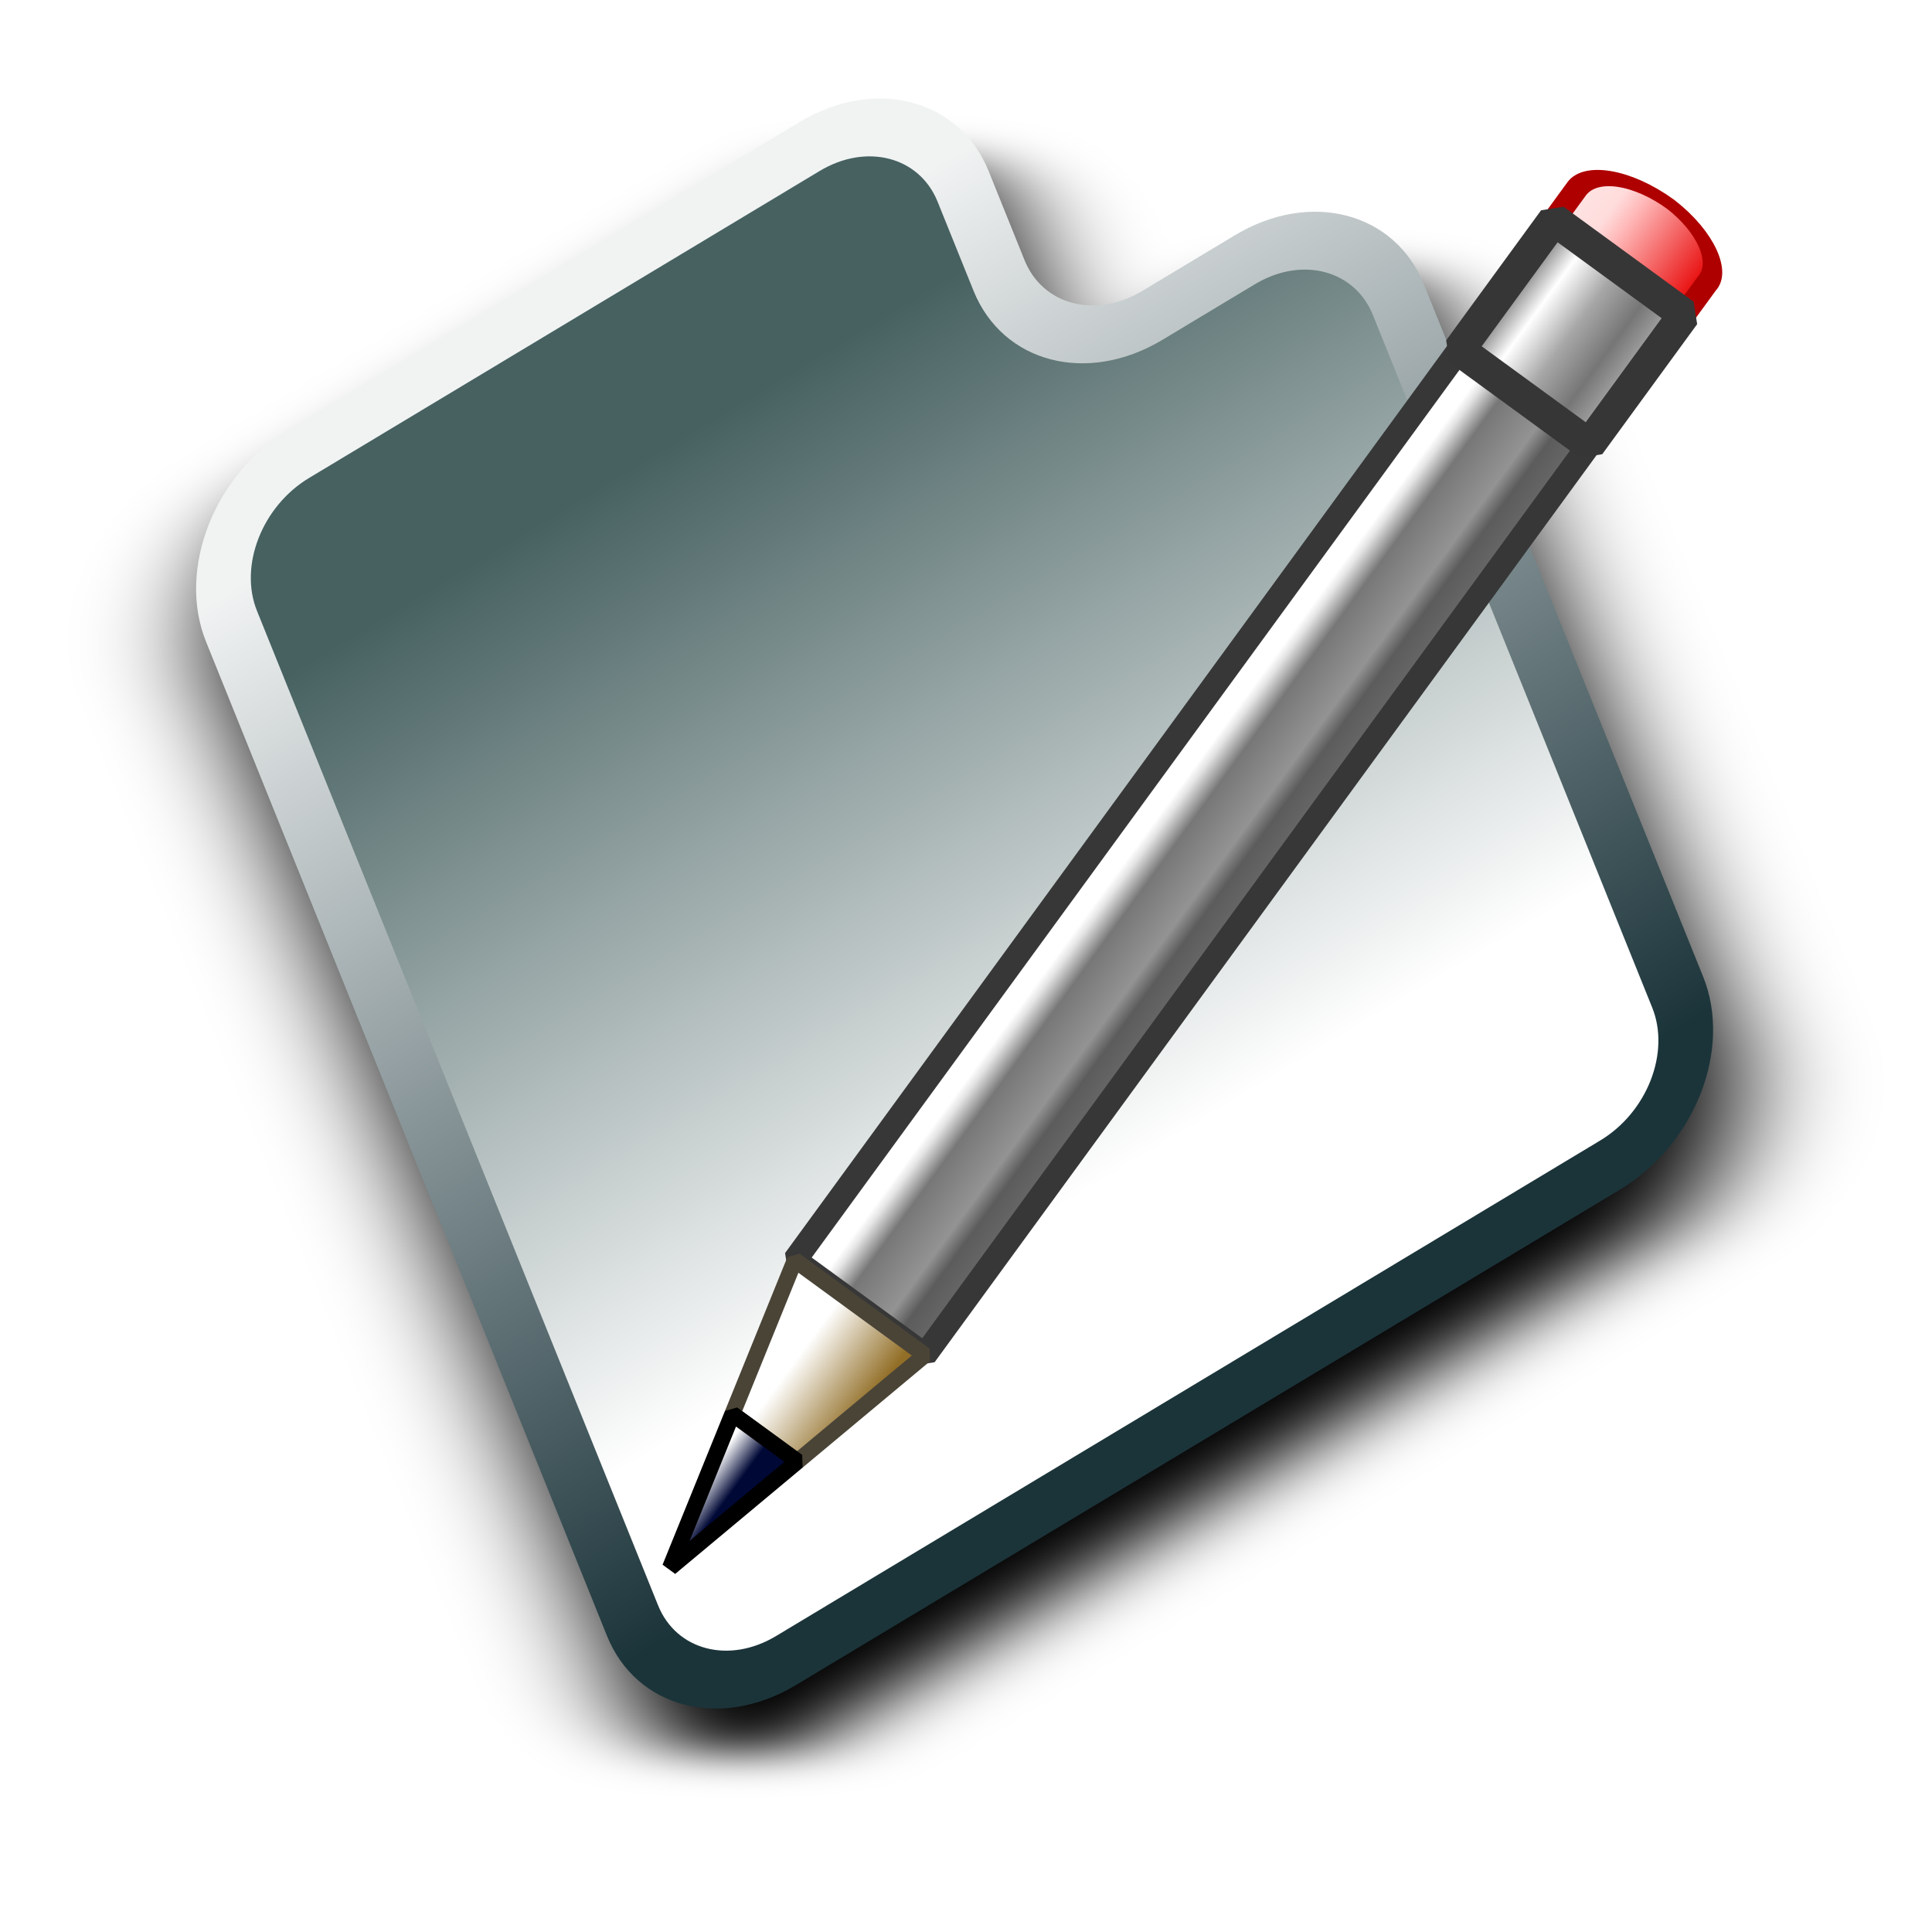
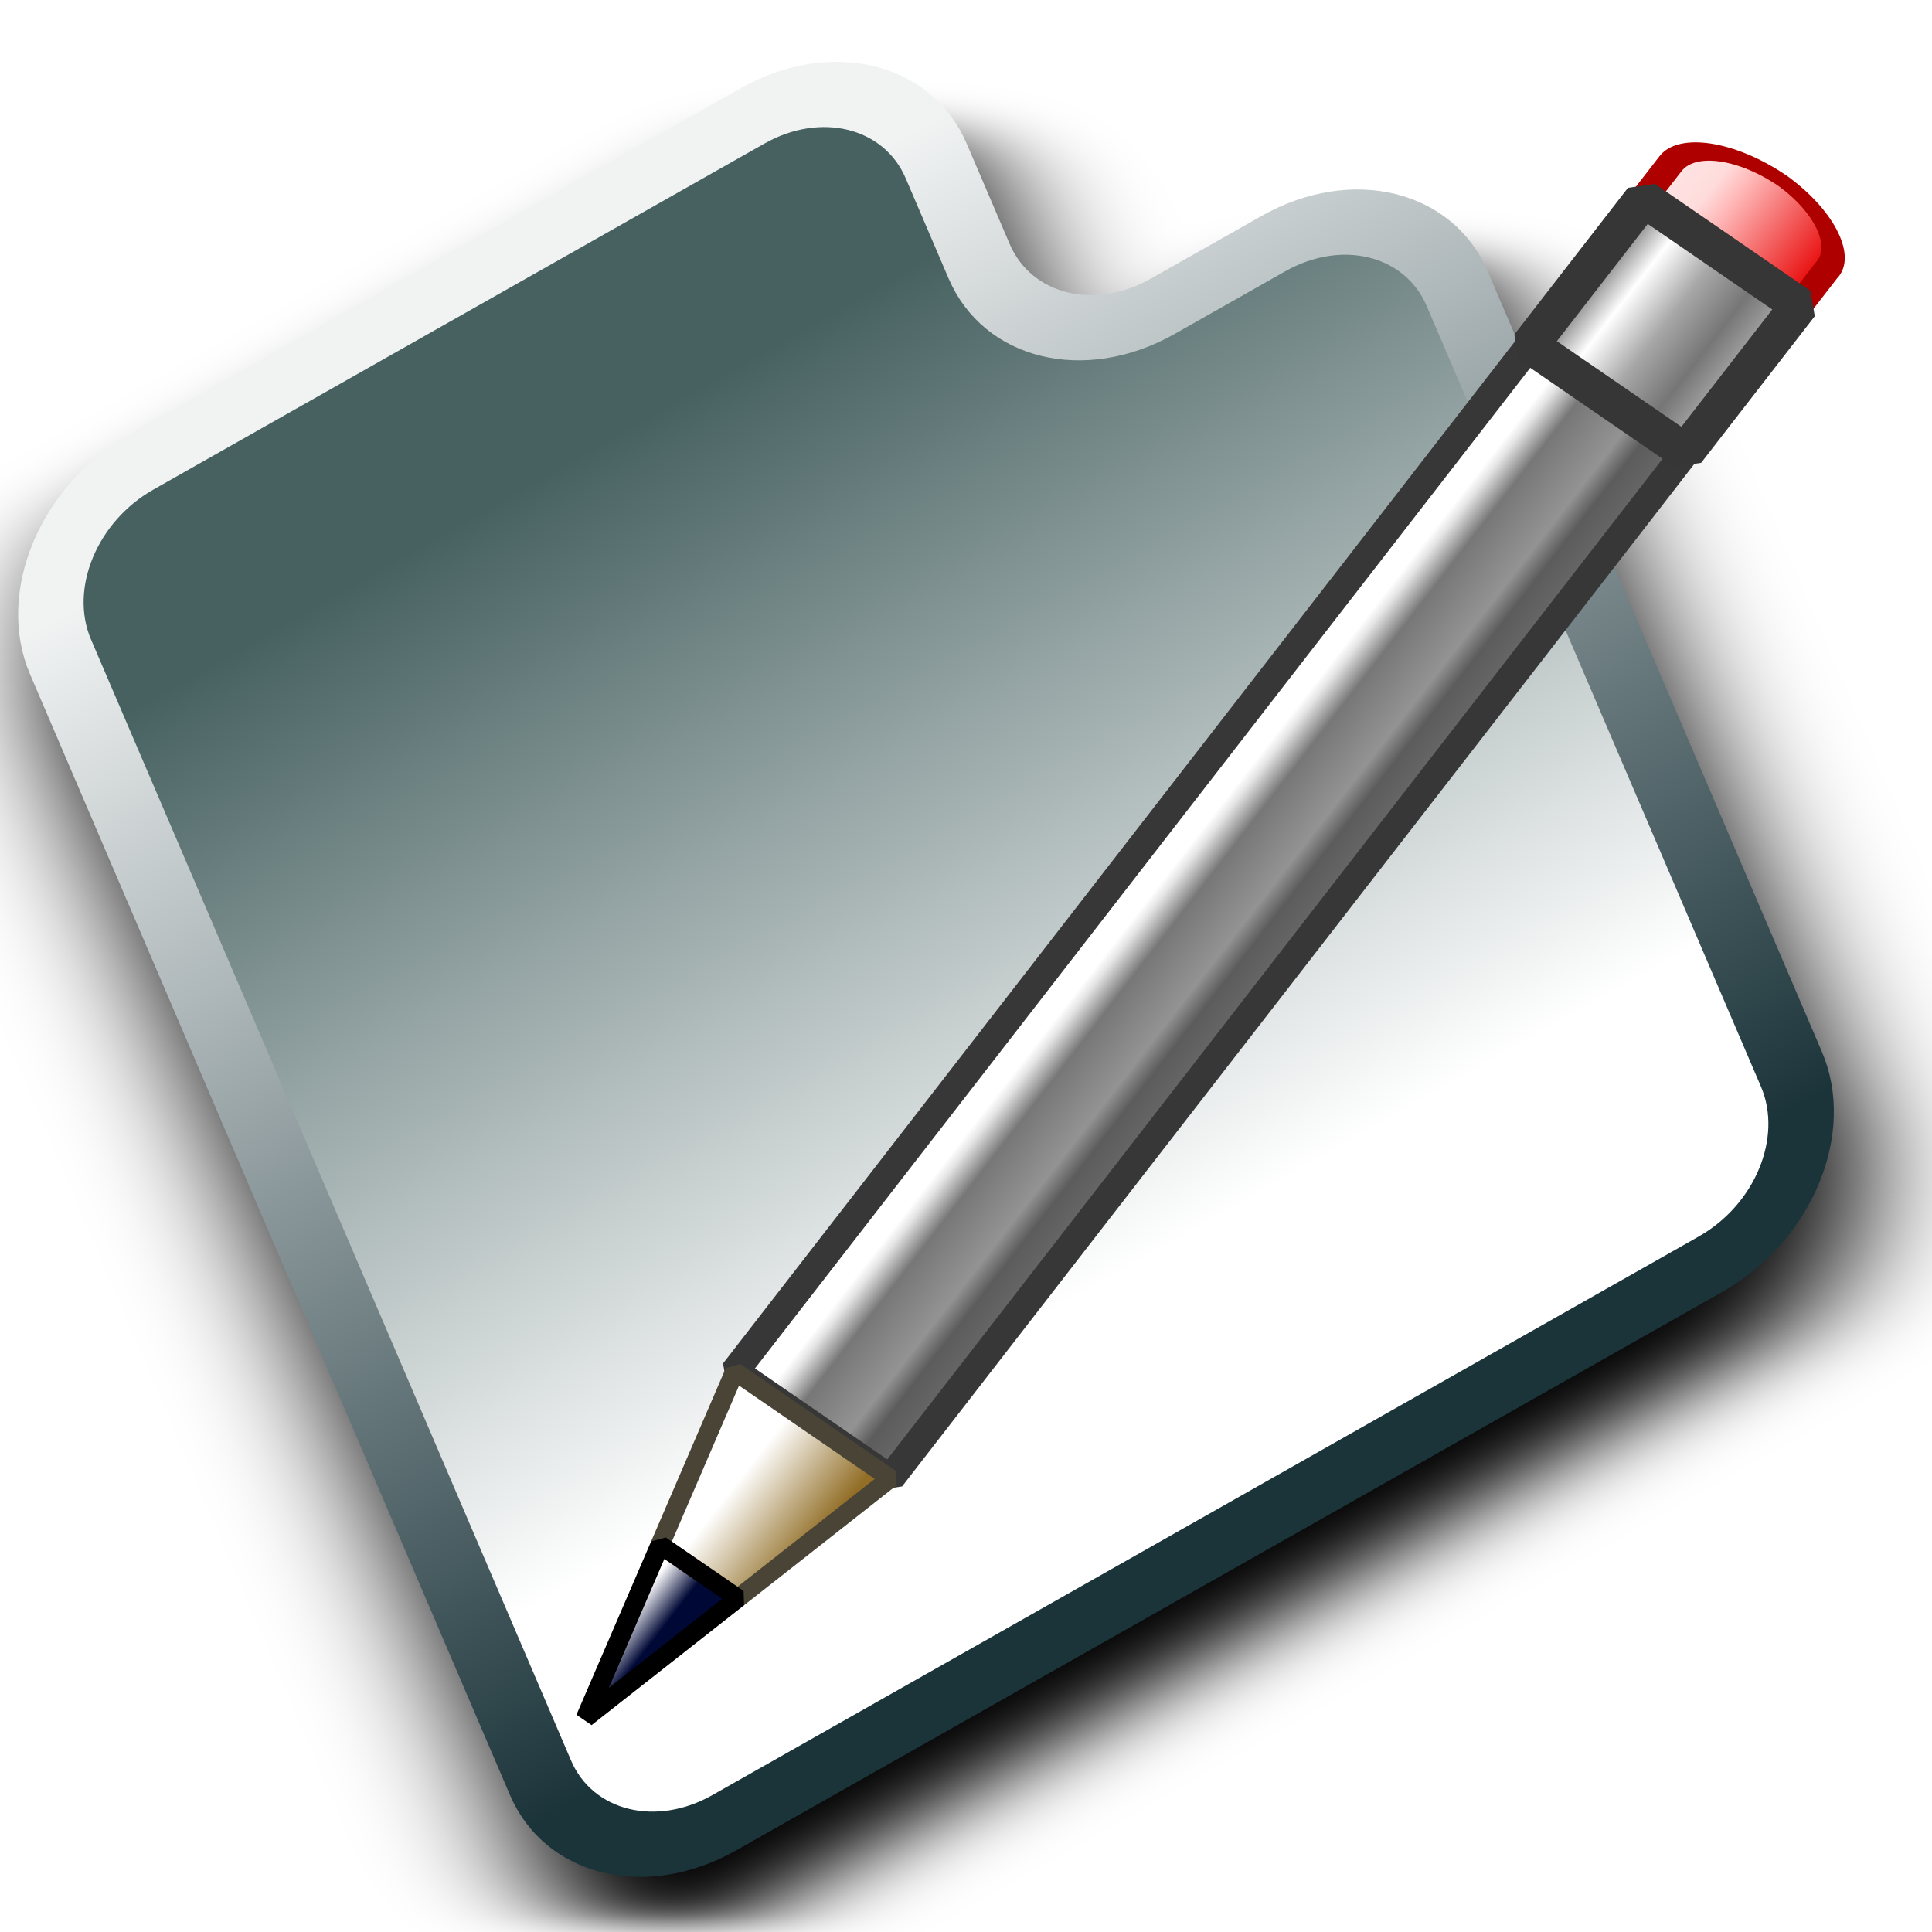
<svg xmlns="http://www.w3.org/2000/svg" xmlns:xlink="http://www.w3.org/1999/xlink" width="12mm" height="12mm" viewBox="0 0 12 12" version="1.1" id="svg1">
  <defs id="defs1">
    <linearGradient id="linearGradient3">
      <stop style="stop-color:#f1f3f3;stop-opacity:1;" offset="0" id="stop24" />
      <stop style="stop-color:#1b343a;stop-opacity:1;" offset="1" id="stop25" />
    </linearGradient>
    <linearGradient id="linearGradient18">
      <stop style="stop-color:#ffe4e4;stop-opacity:1;" offset="0" id="stop19" />
      <stop style="stop-color:#ffdcdc;stop-opacity:1;" offset="0.25" id="stop22" />
      <stop style="stop-color:#ffb8b8;stop-opacity:1;" offset="0.385" id="stop21" />
      <stop style="stop-color:#e70000;stop-opacity:1;" offset="1" id="stop20" />
    </linearGradient>
    <linearGradient id="linearGradient14">
      <stop style="stop-color:#5e5e5e;stop-opacity:1;" offset="0" id="stop14" />
      <stop style="stop-color:#ffffff;stop-opacity:1;" offset="0.25" id="stop17" />
      <stop style="stop-color:#a7a7a7;stop-opacity:1;" offset="0.5" id="stop16" />
      <stop style="stop-color:#767676;stop-opacity:1;" offset="0.75" id="stop18" />
      <stop style="stop-color:#b2b2b2;stop-opacity:1;" offset="1" id="stop15" />
    </linearGradient>
    <linearGradient id="linearGradient12">
      <stop style="stop-color:#ffffff;stop-opacity:1;" offset="0.177" id="stop12" />
      <stop style="stop-color:#000836;stop-opacity:1;" offset="0.566" id="stop13" />
    </linearGradient>
    <linearGradient id="linearGradient9">
      <stop style="stop-color:#ffffff;stop-opacity:1;" offset="0.369" id="stop10" />
      <stop style="stop-color:#bda87d;stop-opacity:1;" offset="0.683" id="stop23" />
      <stop style="stop-color:#926e26;stop-opacity:1;" offset="0.897" id="stop11" />
    </linearGradient>
    <linearGradient id="linearGradient4">
      <stop style="stop-color:#ffffff;stop-opacity:1;" offset="0.199" id="stop4" />
      <stop style="stop-color:#e4e4e4;stop-opacity:1;" offset="0.25" id="stop7" />
      <stop style="stop-color:#777777;stop-opacity:1;" offset="0.387" id="stop6" />
      <stop style="stop-color:#939393;stop-opacity:1;" offset="0.676" id="stop8" />
      <stop style="stop-color:#5c5c5c;stop-opacity:1;" offset="0.789" id="stop9" />
      <stop style="stop-color:#6a6a6a;stop-opacity:1;" offset="1" id="stop5" />
    </linearGradient>
    <rect x="15.118" y="15.118" width="15.118" height="26.457" id="rect2" />
    <linearGradient id="linearGradient1">
      <stop style="stop-color:#476161;stop-opacity:1;" offset="0.071" id="stop2" />
      <stop style="stop-color:#ffffff;stop-opacity:1;" offset="0.869" id="stop1" />
    </linearGradient>
    <linearGradient xlink:href="#linearGradient1" id="linearGradient2" x1="6" y1="1" x2="6" y2="11" gradientUnits="userSpaceOnUse" />
    <filter style="color-interpolation-filters:sRGB" id="filter5" x="-0.128" y="-0.107" width="1.256" height="1.213">
      <feGaussianBlur stdDeviation="0.431" id="feGaussianBlur5" />
    </filter>
    <linearGradient xlink:href="#linearGradient4" id="linearGradient5" x1="11" y1="5.5" x2="12" y2="5.5" gradientUnits="userSpaceOnUse" />
    <linearGradient xlink:href="#linearGradient9" id="linearGradient11" x1="11" y1="10" x2="12" y2="10" gradientUnits="userSpaceOnUse" />
    <linearGradient xlink:href="#linearGradient12" id="linearGradient13" x1="11.25" y1="10.5" x2="11.75" y2="10.5" gradientUnits="userSpaceOnUse" />
    <linearGradient xlink:href="#linearGradient14" id="linearGradient15" x1="11" y1="1.5" x2="12" y2="1.5" gradientUnits="userSpaceOnUse" />
    <linearGradient xlink:href="#linearGradient18" id="linearGradient20" x1="11" y1="0.5" x2="12.001" y2="0.5" gradientUnits="userSpaceOnUse" />
    <linearGradient xlink:href="#linearGradient3" id="linearGradient25" x1="6" y1="0.756" x2="6" y2="11.244" gradientUnits="userSpaceOnUse" />
  </defs>
  <g id="layer1">
-     <path id="path3" style="mix-blend-mode:normal;fill:#000000;fill-opacity:1;stroke:#000000;stroke-width:0.488;stroke-opacity:1;filter:url(#filter5)" d="M 2.058,0 H 6.942 A 1.058,1.058 45 0 1 8,1.058 V 1.942 A 1.058,1.058 45 0 0 9.058,3 H 9.942 A 1.058,1.058 45 0 1 11,4.058 V 10.942 A 1.058,1.058 135 0 1 9.942,12 H 2.058 A 1.058,1.058 45 0 1 1,10.942 V 1.058 A 1.058,1.058 135 0 1 2.058,0 Z" transform="matrix(0.6491665,-0.3903248,0.2519961,0.6248002,0.6545715,3.947627)" />
-     <path id="rect1" style="fill:url(#linearGradient2);stroke:url(#linearGradient25);stroke-width:0.488;stroke-opacity:1" d="M 2.058,0 H 6.942 A 1.058,1.058 45 0 1 8,1.058 V 1.942 A 1.058,1.058 45 0 0 9.058,3 H 9.942 A 1.058,1.058 45 0 1 11,4.058 V 10.942 A 1.058,1.058 135 0 1 9.942,12 H 2.058 A 1.058,1.058 45 0 1 1,10.942 V 1.058 A 1.058,1.058 135 0 1 2.058,0 Z" transform="matrix(0.6491665,-0.3903247,0.2519961,0.6248002,0.5222506,3.61955)" />
-     <g id="g24" transform="rotate(36.12107,9.766664,-0.8833106)">
-       <rect style="opacity:1;fill:url(#linearGradient5);fill-opacity:1;stroke-width:0.15;stroke-linejoin:bevel;stroke:#373737;stroke-opacity:1;stroke-dasharray:none" id="rect22" width="1" height="7" x="11" y="2" />
-       <path id="path23" style="opacity:1;fill:url(#linearGradient11);fill-opacity:1;stroke-width:0.1;stroke-linejoin:bevel;stroke:#4a4437;stroke-opacity:1;stroke-dasharray:none" d="m 11,9 0.25,1 h 0.5 l 0.25,-1 z" />
-       <path id="path22" style="opacity:1;fill:url(#linearGradient13);fill-opacity:1;stroke-width:0.1;stroke-linejoin:bevel;stroke:#000000;stroke-opacity:1;stroke-dasharray:none" d="m 11.75,10 h -0.5 l 0.25,1 z" />
+     <path id="path3" style="mix-blend-mode:normal;fill:#000000;fill-opacity:1;stroke:#000000;stroke-width:0.488;stroke-opacity:1;filter:url(#filter5)" d="M 2.058,0 H 6.942 A 1.058,1.058 45 0 1 8,1.058 V 1.942 A 1.058,1.058 45 0 0 9.058,3 H 9.942 A 1.058,1.058 45 0 1 11,4.058 V 10.942 A 1.058,1.058 135 0 1 9.942,12 H 2.058 A 1.058,1.058 45 0 1 1,10.942 V 1.058 A 1.058,1.058 135 0 1 2.058,0 Z" transform="matrix(0.7770012,-0.4400281,0.3016195,0.7043612,-0.5618195,4.144629)" />
+     <path id="rect1" style="fill:url(#linearGradient2);stroke:url(#linearGradient25);stroke-width:0.488;stroke-opacity:1" d="M 2.058,0 H 6.942 A 1.058,1.058 45 0 1 8,1.058 V 1.942 A 1.058,1.058 45 0 0 9.058,3 H 9.942 A 1.058,1.058 45 0 1 11,4.058 V 10.942 A 1.058,1.058 135 0 1 9.942,12 H 2.058 A 1.058,1.058 45 0 1 1,10.942 V 1.058 A 1.058,1.058 135 0 1 2.058,0 Z" transform="matrix(0.7770012,-0.440028,0.3016195,0.7043612,-0.7201972,3.774776)" />
+     <g id="g24" transform="matrix(0.9668408,0.6645586,-0.7055773,0.9106336,0.2785846,-6.98762)">
+       <rect style="opacity:1;fill:url(#linearGradient5);fill-opacity:1;stroke:#373737;stroke-width:0.15;stroke-linejoin:bevel;stroke-dasharray:none;stroke-opacity:1" id="rect22" width="1" height="7" x="11" y="2" />
+       <path id="path23" style="opacity:1;fill:url(#linearGradient11);fill-opacity:1;stroke:#4a4437;stroke-width:0.1;stroke-linejoin:bevel;stroke-dasharray:none;stroke-opacity:1" d="m 11,9 0.25,1 h 0.5 l 0.25,-1 z" />
+       <path id="path22" style="opacity:1;fill:url(#linearGradient13);fill-opacity:1;stroke:#000000;stroke-width:0.1;stroke-linejoin:bevel;stroke-dasharray:none;stroke-opacity:1" d="m 11.75,10 h -0.5 l 0.25,1 z" />
      <path style="opacity:1;fill:url(#linearGradient20);fill-opacity:1;stroke:#af0000;stroke-width:0.141;stroke-linejoin:bevel;stroke-dasharray:none;stroke-opacity:1" id="path24" width="1" height="1" x="11" y="0" d="m 11.529,0 a 0.501,0.501 48.338 0 1 0.471,0.529 V 1 h -1 V 0.529 A 0.529,0.529 135 0 1 11.529,0 Z" transform="matrix(1,0,0,0.5042441,-5.4726396e-8,0.4957559)" />
-       <rect style="opacity:1;fill:url(#linearGradient15);fill-opacity:1;stroke-width:0.2;stroke-linejoin:bevel;stroke:#363636;stroke-opacity:1;stroke-dasharray:none" id="rect23" width="1" height="1" x="11" y="1" />
+       <rect style="opacity:1;fill:url(#linearGradient15);fill-opacity:1;stroke:#363636;stroke-width:0.2;stroke-linejoin:bevel;stroke-dasharray:none;stroke-opacity:1" id="rect23" width="1" height="1" x="11" y="1" />
    </g>
  </g>
</svg>
